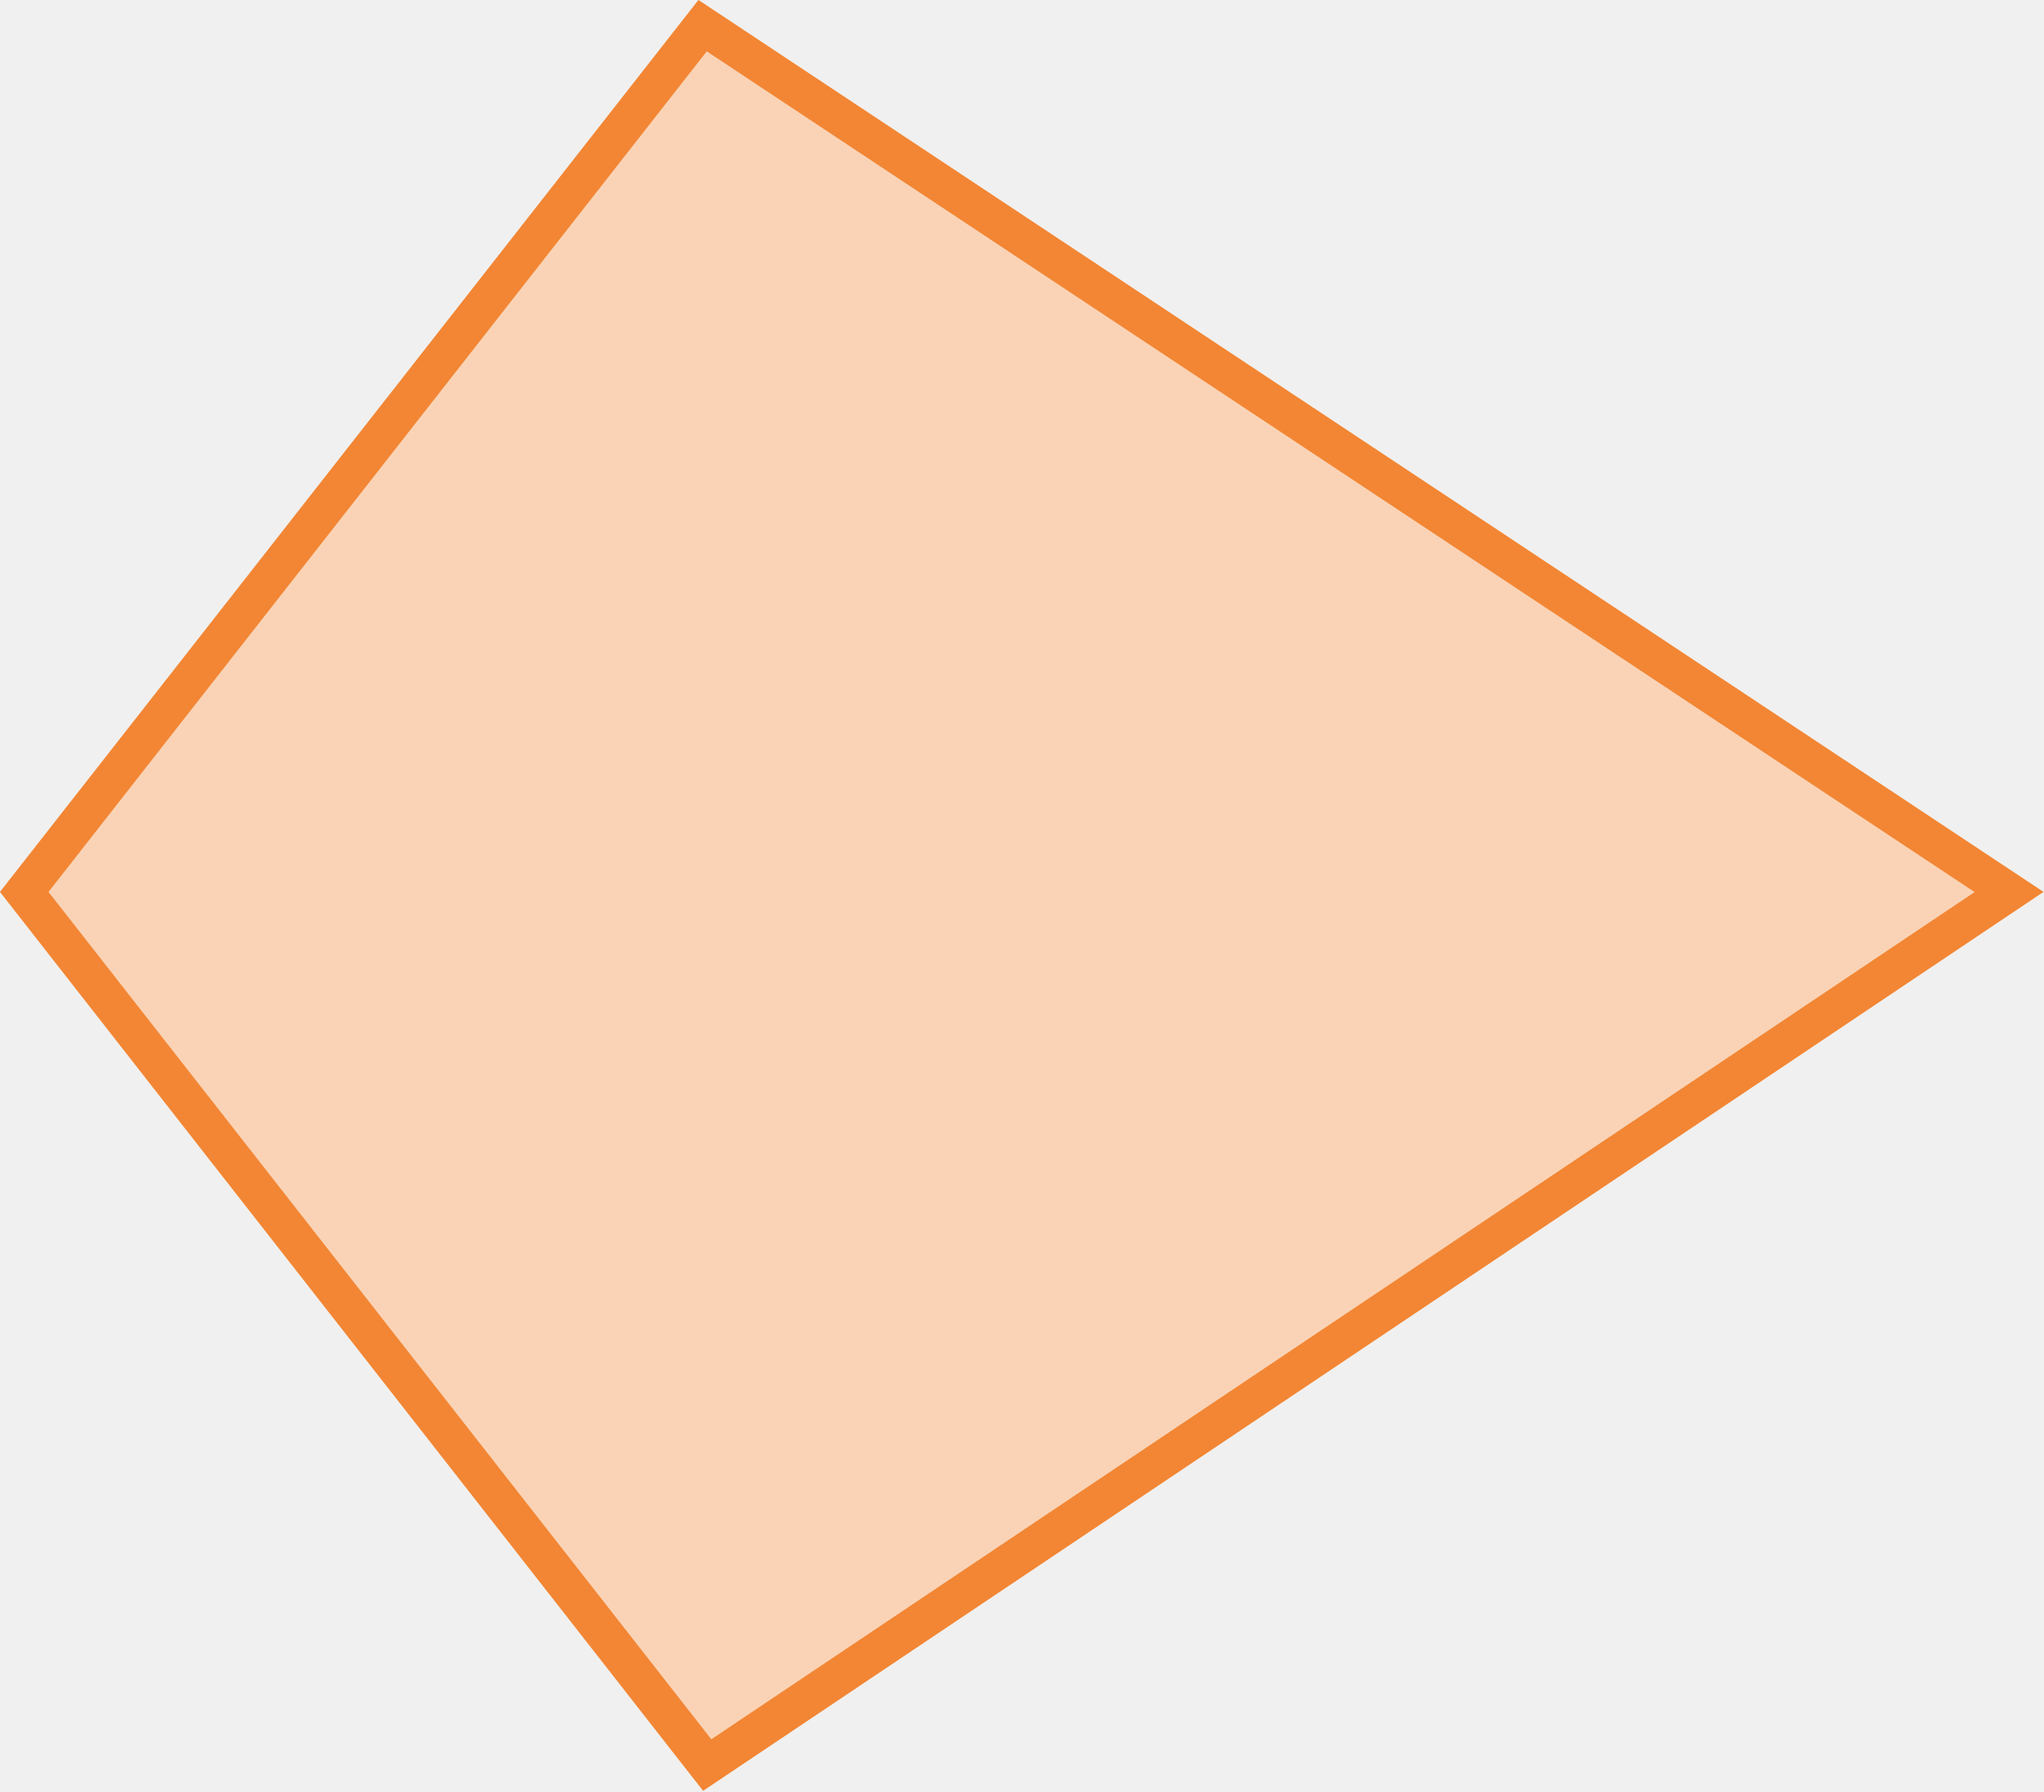
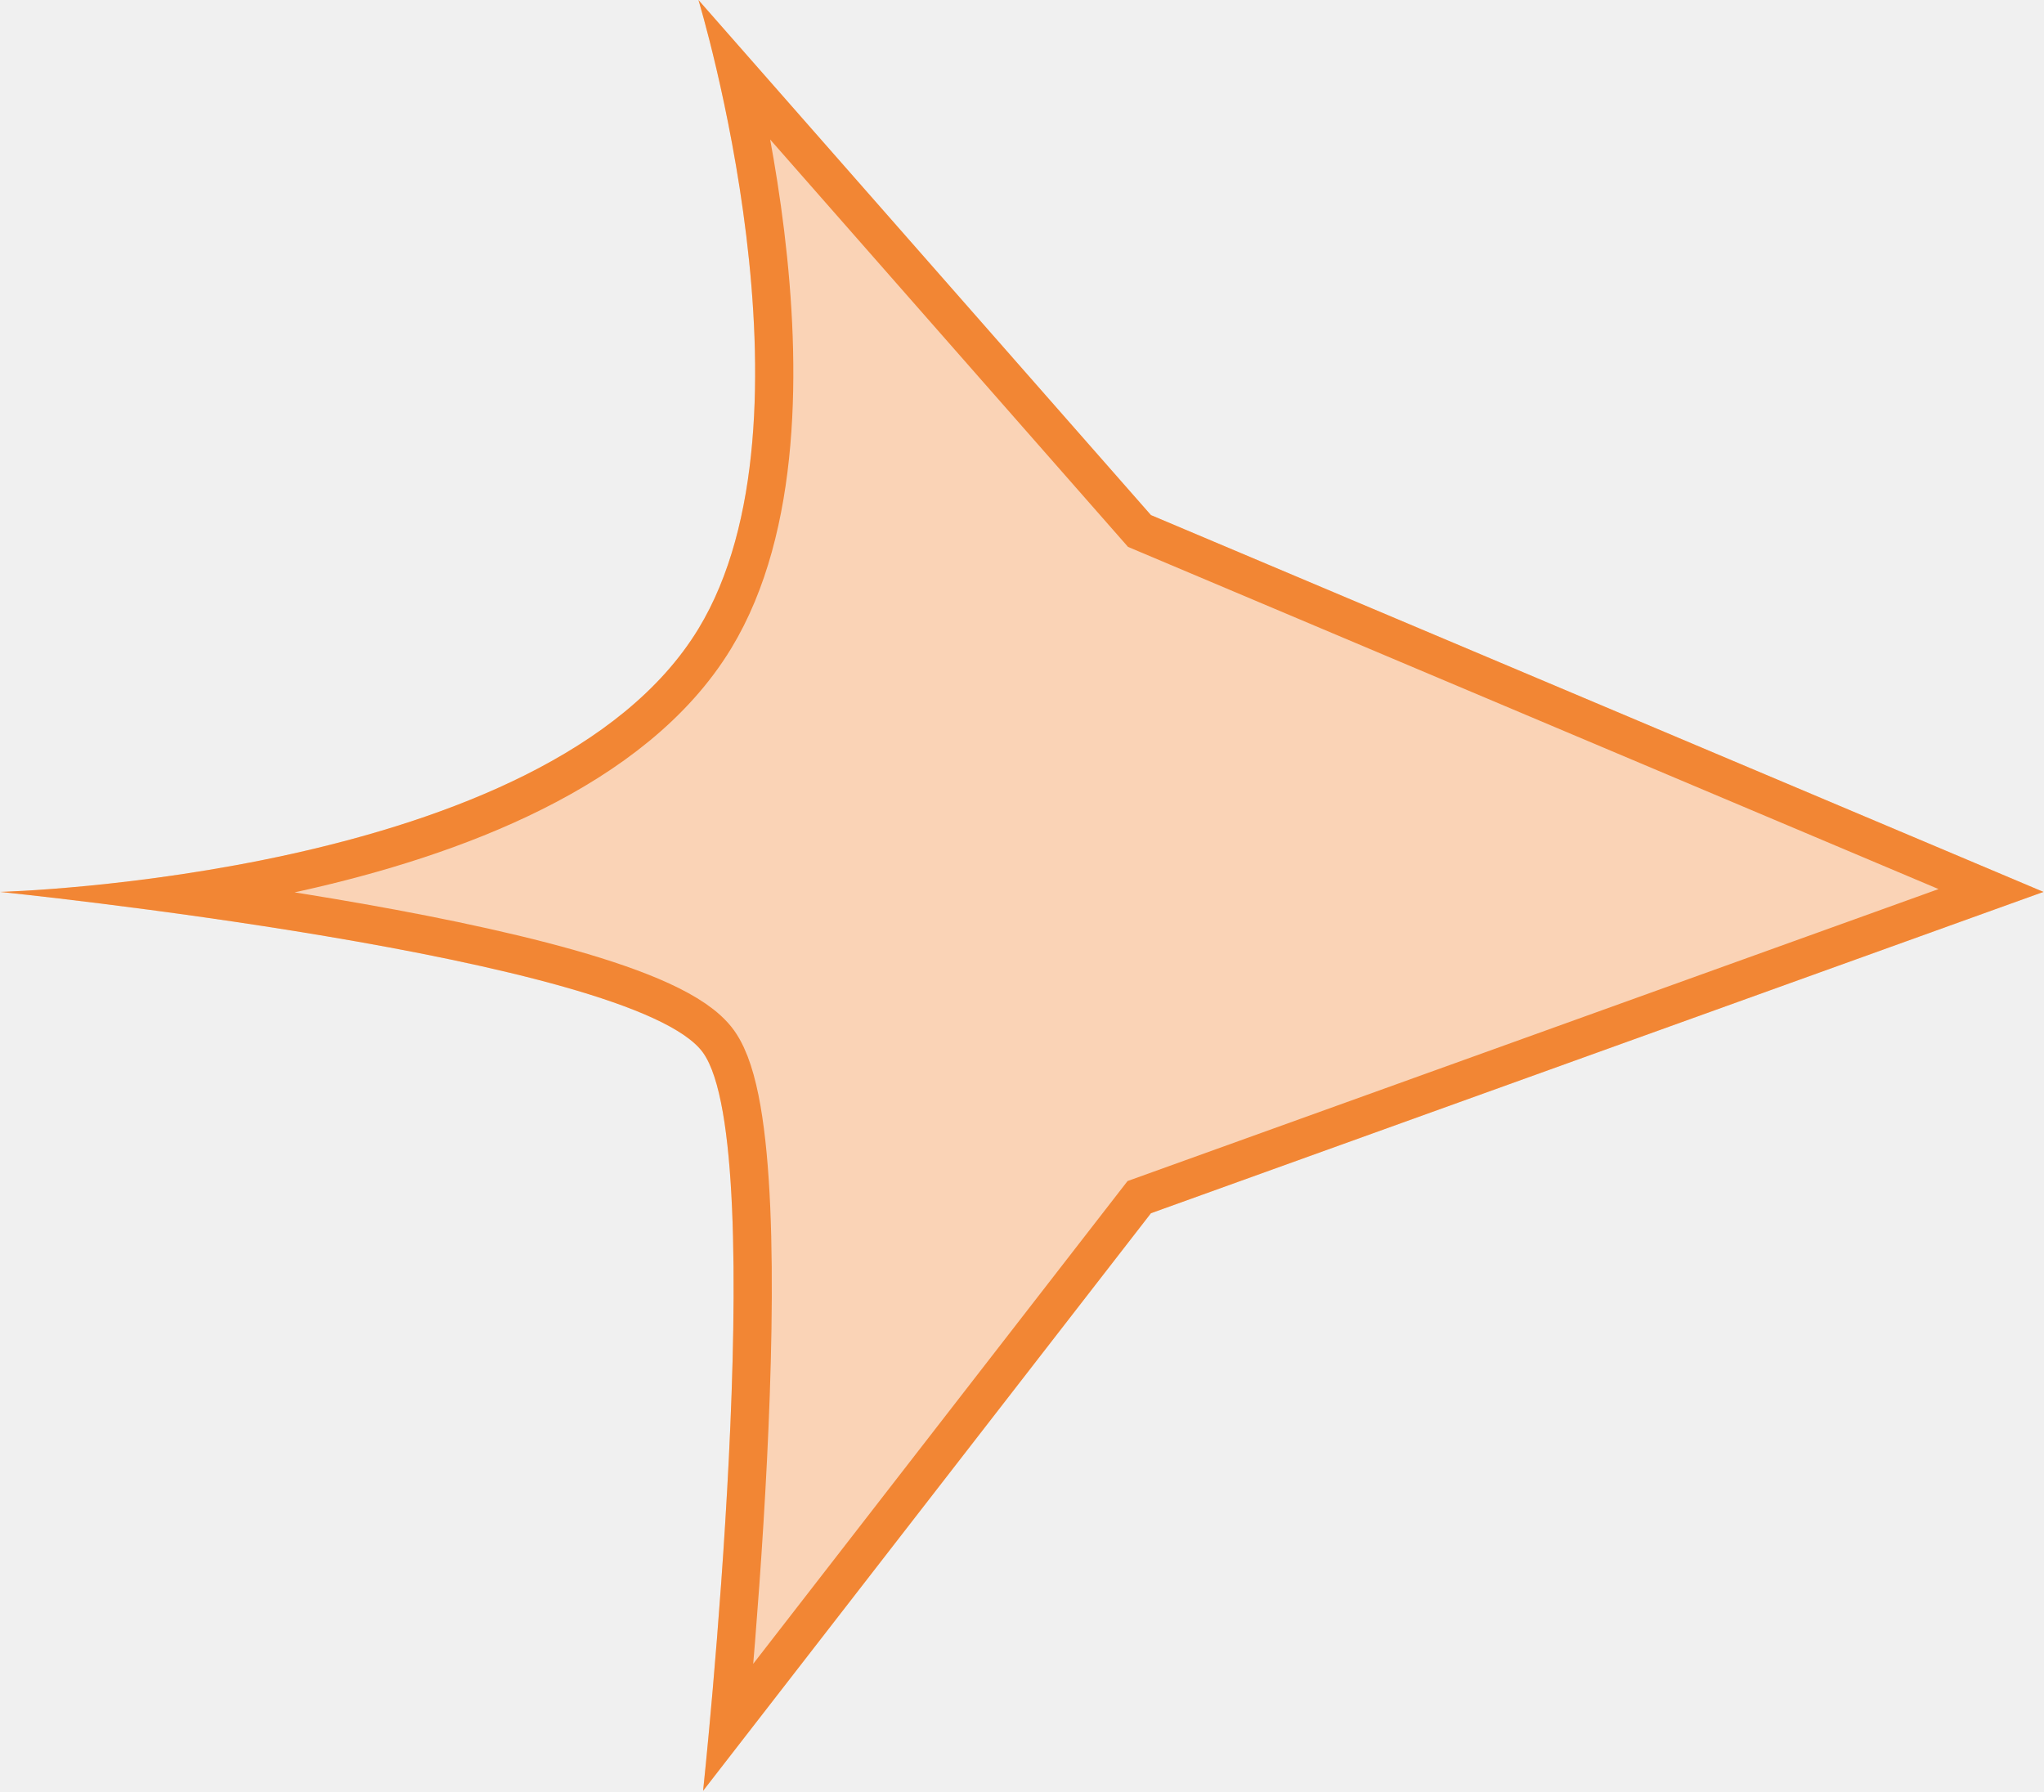
- <svg xmlns="http://www.w3.org/2000/svg" width="1070" height="938" viewBox="0 0 1070 938" fill="none">
-   <path d="M1069.72 466.943L368.066 937.543L5.29687e-05 466.943L365.627 -1.70432e-05L1069.72 466.943Z" fill="#FAD3B6" />
-   <mask id="stroke0_44_499" fill="white">
-     <path d="M1069.72 466.943L368.066 937.543L5.29687e-05 466.943L365.627 -1.70432e-05L1069.72 466.943Z" />
+ <svg xmlns="http://www.w3.org/2000/svg" xmlns:xlink="http://www.w3.org/1999/xlink" width="1070" height="938" viewBox="0 0 1070 938" fill="none">
+   <use xlink:href="#stroke0_44_499" fill="#FAD3B6" />
+   <mask id="stroke1_44_499" fill="white">
+     <use xlink:href="#stroke0_44_499" />
  </mask>
-   <path d="M1069.72 466.943L368.066 937.543L5.29687e-05 466.943L365.627 -1.70432e-05L1069.72 466.943Z" stroke-width="40" stroke="#F28634" mask="url(#stroke0_44_499)" />
+   <path d="M1069.72 466.943L602.5 269.671L365.627 -1.70432e-05C365.627 -1.70432e-05 432.394 219.321 365.627 329.171C286.375 459.562 5.29687e-05 466.943 5.29687e-05 466.943C5.29687e-05 466.943 332.133 500.671 368.066 551.171C404 601.671 368.066 937.543 368.066 937.543L602.5 635.171L1069.72 466.943Z" stroke-width="40" stroke="#F28634" mask="url(#stroke1_44_499)" />
+   <defs>
+     <path id="stroke0_44_499" d="M1069.72 466.943L602.5 635.171L368.066 937.543C368.066 937.543 404 601.671 368.066 551.171C332.133 500.671 5.29687e-05 466.943 5.29687e-05 466.943C5.29687e-05 466.943 286.375 459.562 365.627 329.171C432.394 219.321 365.627 -1.70432e-05 365.627 -1.70432e-05L602.5 269.671L1069.72 466.943Z" />
+   </defs>
</svg>
